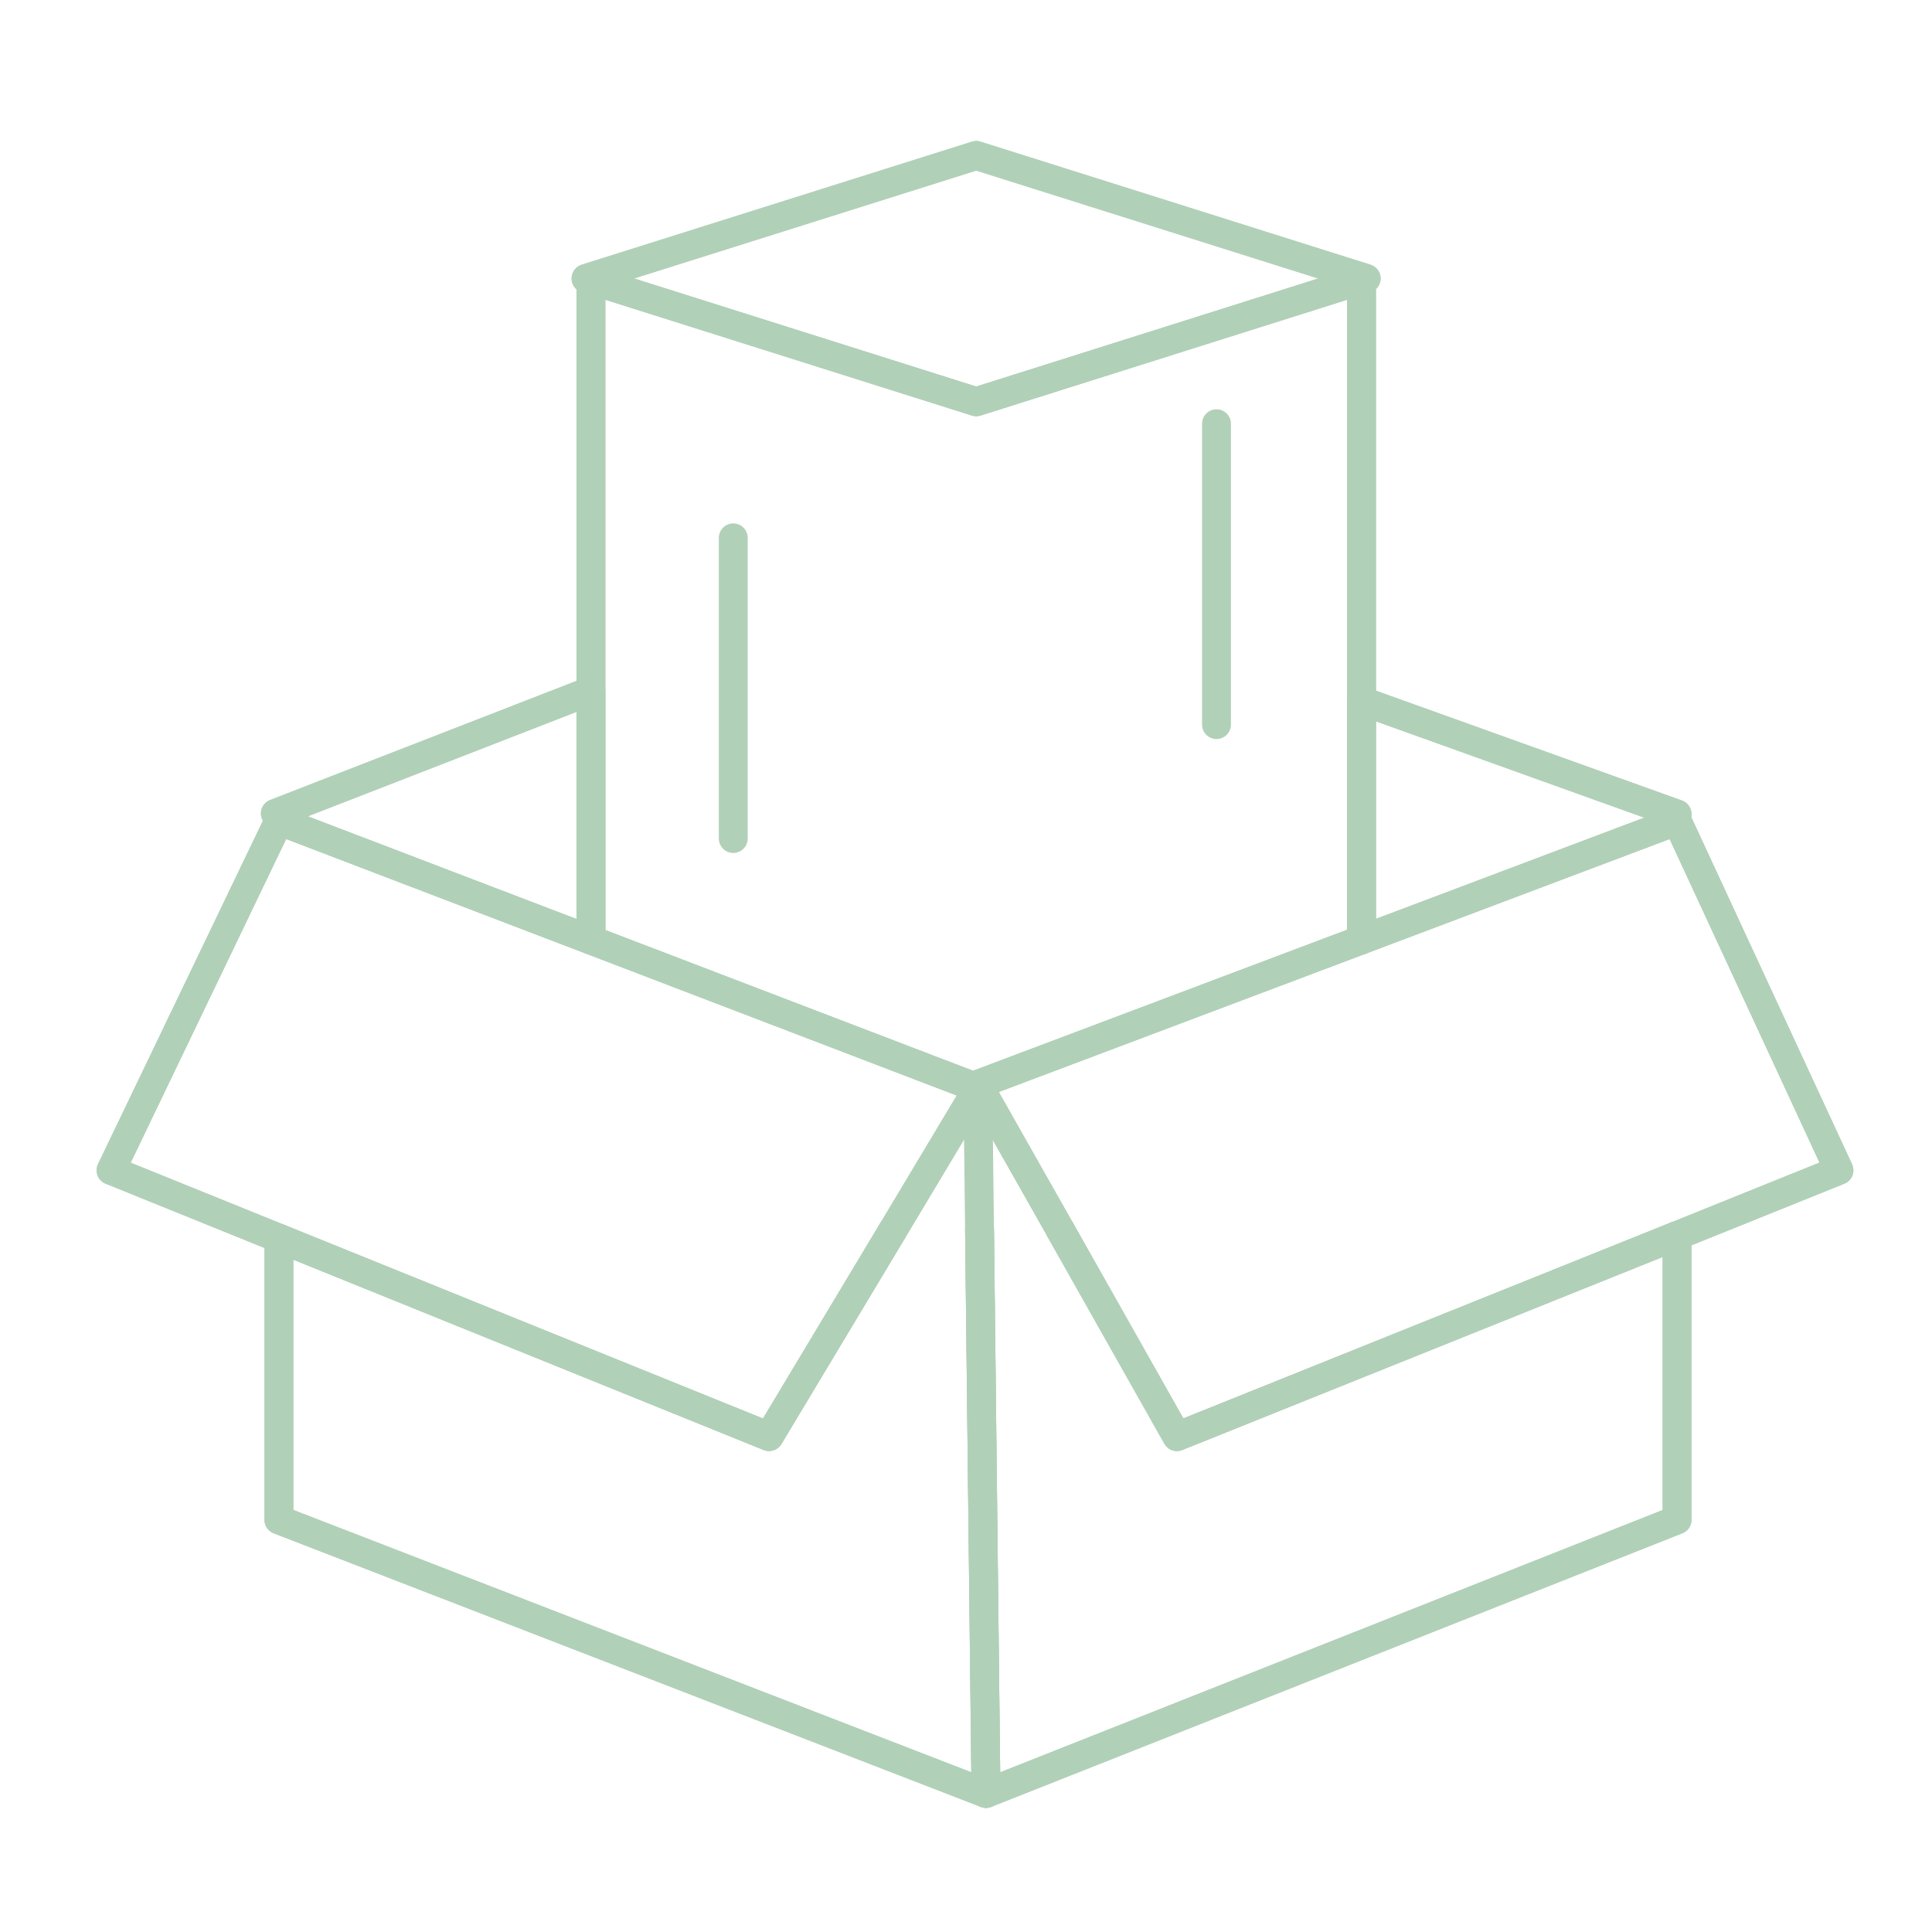
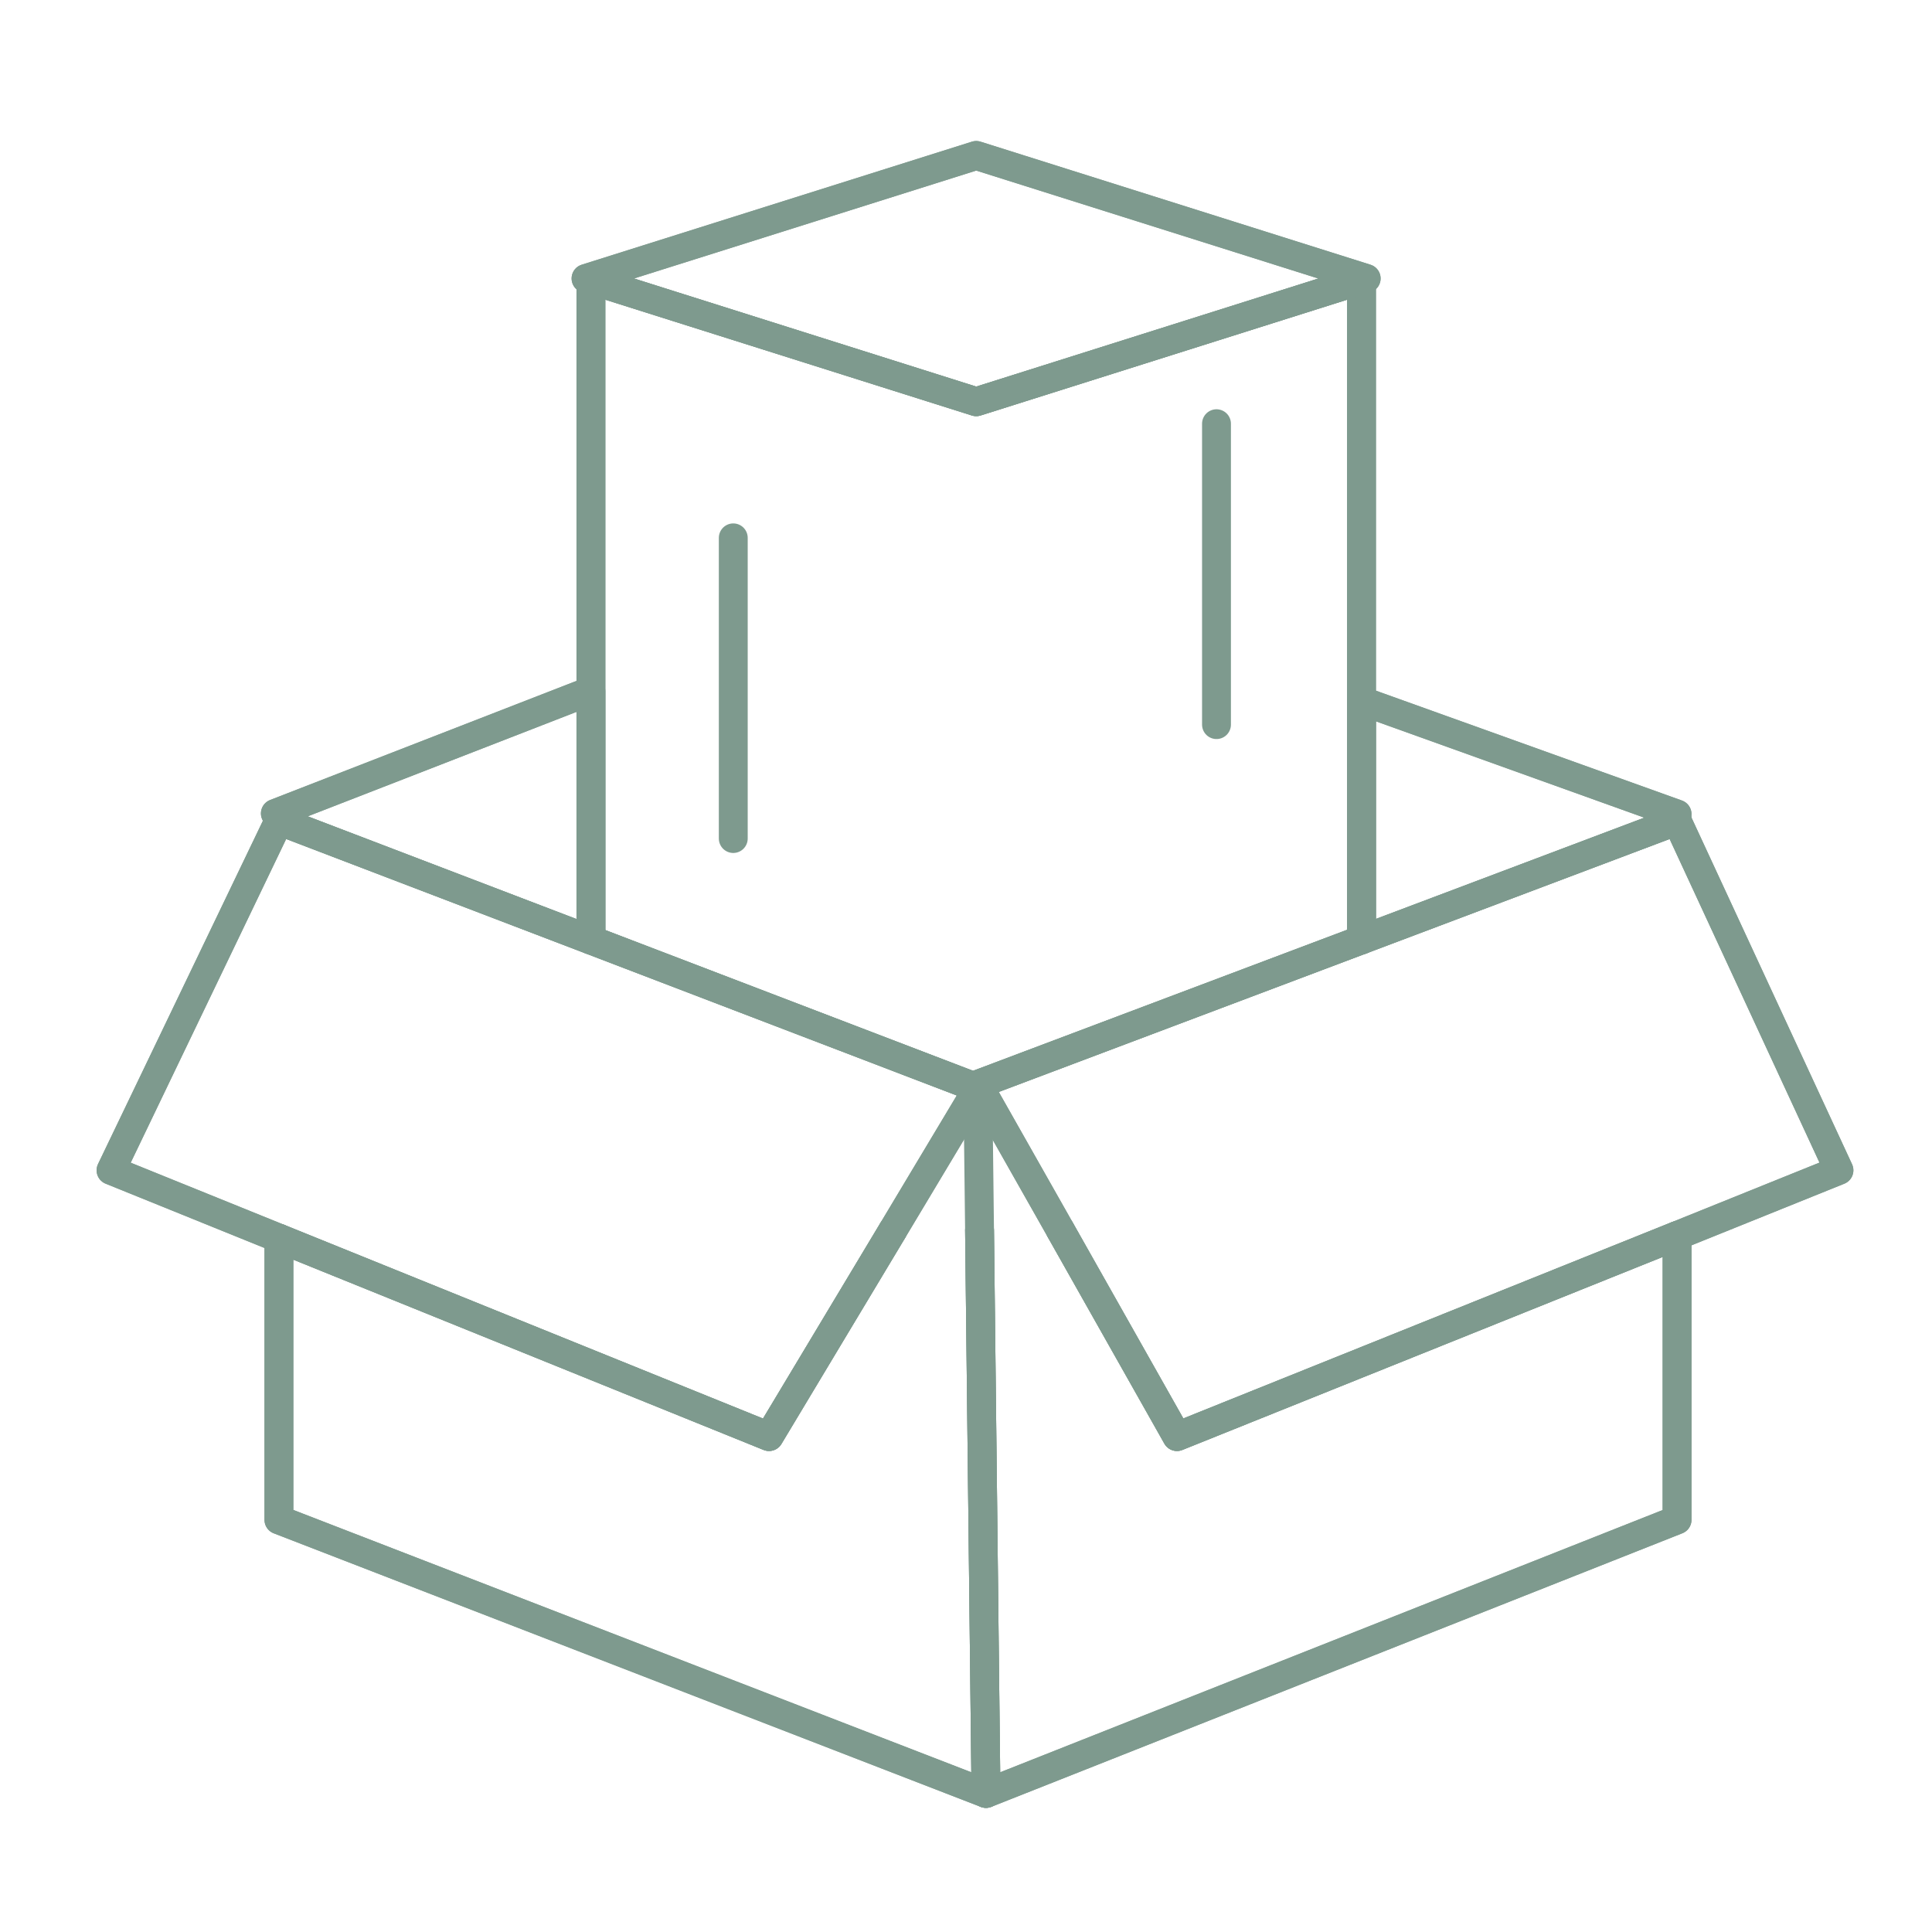
<svg xmlns="http://www.w3.org/2000/svg" width="87" height="87" viewBox="0 0 87 87" fill="none">
-   <path d="M61.31 42.32V31.62H61.48L75.52 36.66V36.96L61.31 42.32Z" stroke="#B1D0B8" stroke-width="1.3" stroke-linecap="round" stroke-linejoin="round" />
-   <path d="M26.55 31.13H26.61V42.33L12.56 36.96L12.4 36.63L26.55 31.13Z" stroke="#B1D0B8" stroke-width="1.3" stroke-linecap="round" stroke-linejoin="round" />
-   <path d="M44.04 49L26.61 42.33V31.13V12.61L43.96 18.09L61.31 12.61V31.62V42.32L44.04 48.83L44.11 48.96L44.04 49Z" stroke="#B1D0B8" stroke-width="1.3" stroke-linecap="round" stroke-linejoin="round" />
-   <path d="M44.11 55.4L44.4 80.76L75.52 68.44V55.64L53 64.69L47.75 55.39" stroke="#B1D0B8" stroke-width="1.3" stroke-linecap="round" stroke-linejoin="round" />
-   <path d="M75.52 55.64L53 64.69L47.75 55.39" stroke="#B1D0B8" stroke-width="1.3" stroke-linecap="round" stroke-linejoin="round" />
-   <path d="M26.61 12.61L26.39 12.54L43.96 7L61.52 12.54L61.31 12.61L43.96 18.09L26.61 12.61Z" stroke="#B1D0B8" stroke-width="1.3" stroke-linecap="round" stroke-linejoin="round" />
-   <path d="M47.75 55.39L44.11 48.96L44.04 48.83L61.31 42.32L75.52 36.96L82.81 52.7L75.52 55.64" stroke="#B1D0B8" stroke-width="1.3" stroke-linecap="round" stroke-linejoin="round" />
-   <path d="M44.11 55.4L44.4 80.76L12.56 68.44V55.76L34.63 64.69L40.2 55.41" stroke="#B1D0B8" stroke-width="1.3" stroke-linecap="round" stroke-linejoin="round" />
-   <path d="M40.2 55.41L34.63 64.69L12.56 55.76" stroke="#B1D0B8" stroke-width="1.3" stroke-linecap="round" stroke-linejoin="round" />
-   <path d="M40.2 55.41L44.04 49L26.61 42.33L12.56 36.96L5 52.7L12.56 55.76" stroke="#B1D0B8" stroke-width="1.3" stroke-linecap="round" stroke-linejoin="round" />
-   <path d="M12.56 55.76V68.44L44.4 80.76L75.52 68.44V55.64" stroke="#B1D0B8" stroke-width="1.3" stroke-linecap="round" stroke-linejoin="round" />
-   <path d="M12.56 36.96L26.61 42.33L44.04 49L40.2 55.41L34.63 64.69L12.56 55.76L5 52.7L12.56 36.96Z" stroke="#B1D0B8" stroke-width="1.3" stroke-linecap="round" stroke-linejoin="round" />
-   <path d="M75.52 36.96L61.31 42.32L44.04 48.83L44.11 48.96L47.75 55.39L53 64.69L75.52 55.64L82.81 52.7L75.52 36.96Z" stroke="#B1D0B8" stroke-width="1.3" stroke-linecap="round" stroke-linejoin="round" />
-   <path d="M12.4 36.63L26.55 31.13" stroke="#B1D0B8" stroke-width="1.3" stroke-linecap="round" stroke-linejoin="round" />
-   <path d="M61.48 31.62L75.52 36.66" stroke="#B1D0B8" stroke-width="1.3" stroke-linecap="round" stroke-linejoin="round" />
-   <path d="M44.04 49.44L44.11 55.4L44.4 80.76" stroke="#B1D0B8" stroke-width="1.3" stroke-linecap="round" stroke-linejoin="round" />
-   <path d="M61.31 12.61V31.62V42.32V42.33" stroke="#B1D0B8" stroke-width="1.3" stroke-linecap="round" stroke-linejoin="round" />
-   <path d="M26.61 42.33V31.13V12.61" stroke="#B1D0B8" stroke-width="1.3" stroke-linecap="round" stroke-linejoin="round" />
-   <path d="M26.61 12.61L26.39 12.54L43.96 7L61.52 12.54L61.31 12.61L43.96 18.09L26.61 12.61Z" stroke="#B1D0B8" stroke-width="1.3" stroke-linecap="round" stroke-linejoin="round" />
-   <path d="M33.02 24.22V37.76" stroke="#B1D0B8" stroke-width="1.3" stroke-linecap="round" stroke-linejoin="round" />
-   <path d="M54.78 19.08V32.63" stroke="#B1D0B8" stroke-width="1.3" stroke-linecap="round" stroke-linejoin="round" />
+   <path d="M61.31 42.32V31.62H61.48L75.52 36.66V36.96L61.31 42.32Z" stroke="#7E9A8E" stroke-width="1.3" stroke-linecap="round" stroke-linejoin="round" />
+   <path d="M26.55 31.13H26.61V42.33L12.56 36.96L12.4 36.63L26.55 31.13Z" stroke="#7E9A8E" stroke-width="1.3" stroke-linecap="round" stroke-linejoin="round" />
+   <path d="M44.04 49L26.61 42.33V31.13V12.61L43.96 18.09L61.31 12.61V31.62V42.32L44.04 48.83L44.11 48.96L44.04 49Z" stroke="#7E9A8E" stroke-width="1.3" stroke-linecap="round" stroke-linejoin="round" />
+   <path d="M44.11 55.4L44.4 80.76L75.52 68.44V55.64L53 64.69L47.75 55.39" stroke="#7E9A8E" stroke-width="1.3" stroke-linecap="round" stroke-linejoin="round" />
+   <path d="M75.52 55.64L53 64.69L47.75 55.39" stroke="#7E9A8E" stroke-width="1.3" stroke-linecap="round" stroke-linejoin="round" />
+   <path d="M26.61 12.61L26.39 12.54L43.96 7L61.52 12.54L61.31 12.61L43.96 18.09L26.61 12.61Z" stroke="#7E9A8E" stroke-width="1.3" stroke-linecap="round" stroke-linejoin="round" />
+   <path d="M47.75 55.39L44.11 48.96L44.04 48.83L61.31 42.32L75.52 36.96L82.81 52.7L75.52 55.64" stroke="#7E9A8E" stroke-width="1.3" stroke-linecap="round" stroke-linejoin="round" />
+   <path d="M44.11 55.4L44.4 80.76L12.56 68.44V55.76L34.63 64.69L40.2 55.41" stroke="#7E9A8E" stroke-width="1.3" stroke-linecap="round" stroke-linejoin="round" />
+   <path d="M40.2 55.41L34.63 64.69L12.56 55.76" stroke="#7E9A8E" stroke-width="1.3" stroke-linecap="round" stroke-linejoin="round" />
+   <path d="M40.2 55.41L44.04 49L26.61 42.33L12.56 36.96L5 52.7L12.56 55.76" stroke="#7E9A8E" stroke-width="1.3" stroke-linecap="round" stroke-linejoin="round" />
+   <path d="M12.56 55.76V68.44L44.4 80.76L75.52 68.44V55.64" stroke="#7E9A8E" stroke-width="1.3" stroke-linecap="round" stroke-linejoin="round" />
+   <path d="M12.56 36.96L26.61 42.33L44.04 49L40.2 55.41L34.63 64.69L12.56 55.76L5 52.7L12.56 36.96Z" stroke="#7E9A8E" stroke-width="1.3" stroke-linecap="round" stroke-linejoin="round" />
+   <path d="M75.52 36.96L61.31 42.32L44.04 48.83L44.11 48.96L47.75 55.39L53 64.69L75.52 55.64L82.81 52.7L75.52 36.96Z" stroke="#7E9A8E" stroke-width="1.3" stroke-linecap="round" stroke-linejoin="round" />
+   <path d="M12.4 36.63L26.55 31.13" stroke="#7E9A8E" stroke-width="1.3" stroke-linecap="round" stroke-linejoin="round" />
+   <path d="M61.48 31.62L75.52 36.66" stroke="#7E9A8E" stroke-width="1.3" stroke-linecap="round" stroke-linejoin="round" />
+   <path d="M44.04 49.44L44.11 55.4L44.4 80.76" stroke="#7E9A8E" stroke-width="1.3" stroke-linecap="round" stroke-linejoin="round" />
+   <path d="M61.31 12.61V31.62V42.32V42.33" stroke="#7E9A8E" stroke-width="1.3" stroke-linecap="round" stroke-linejoin="round" />
+   <path d="M26.61 42.33V31.13V12.61" stroke="#7E9A8E" stroke-width="1.3" stroke-linecap="round" stroke-linejoin="round" />
+   <path d="M26.61 12.61L26.39 12.54L43.96 7L61.52 12.54L61.31 12.61L43.96 18.09L26.61 12.61Z" stroke="#7E9A8E" stroke-width="1.3" stroke-linecap="round" stroke-linejoin="round" />
+   <path d="M33.02 24.22V37.76" stroke="#7E9A8E" stroke-width="1.3" stroke-linecap="round" stroke-linejoin="round" />
+   <path d="M54.78 19.08V32.63" stroke="#7E9A8E" stroke-width="1.3" stroke-linecap="round" stroke-linejoin="round" />
</svg>
